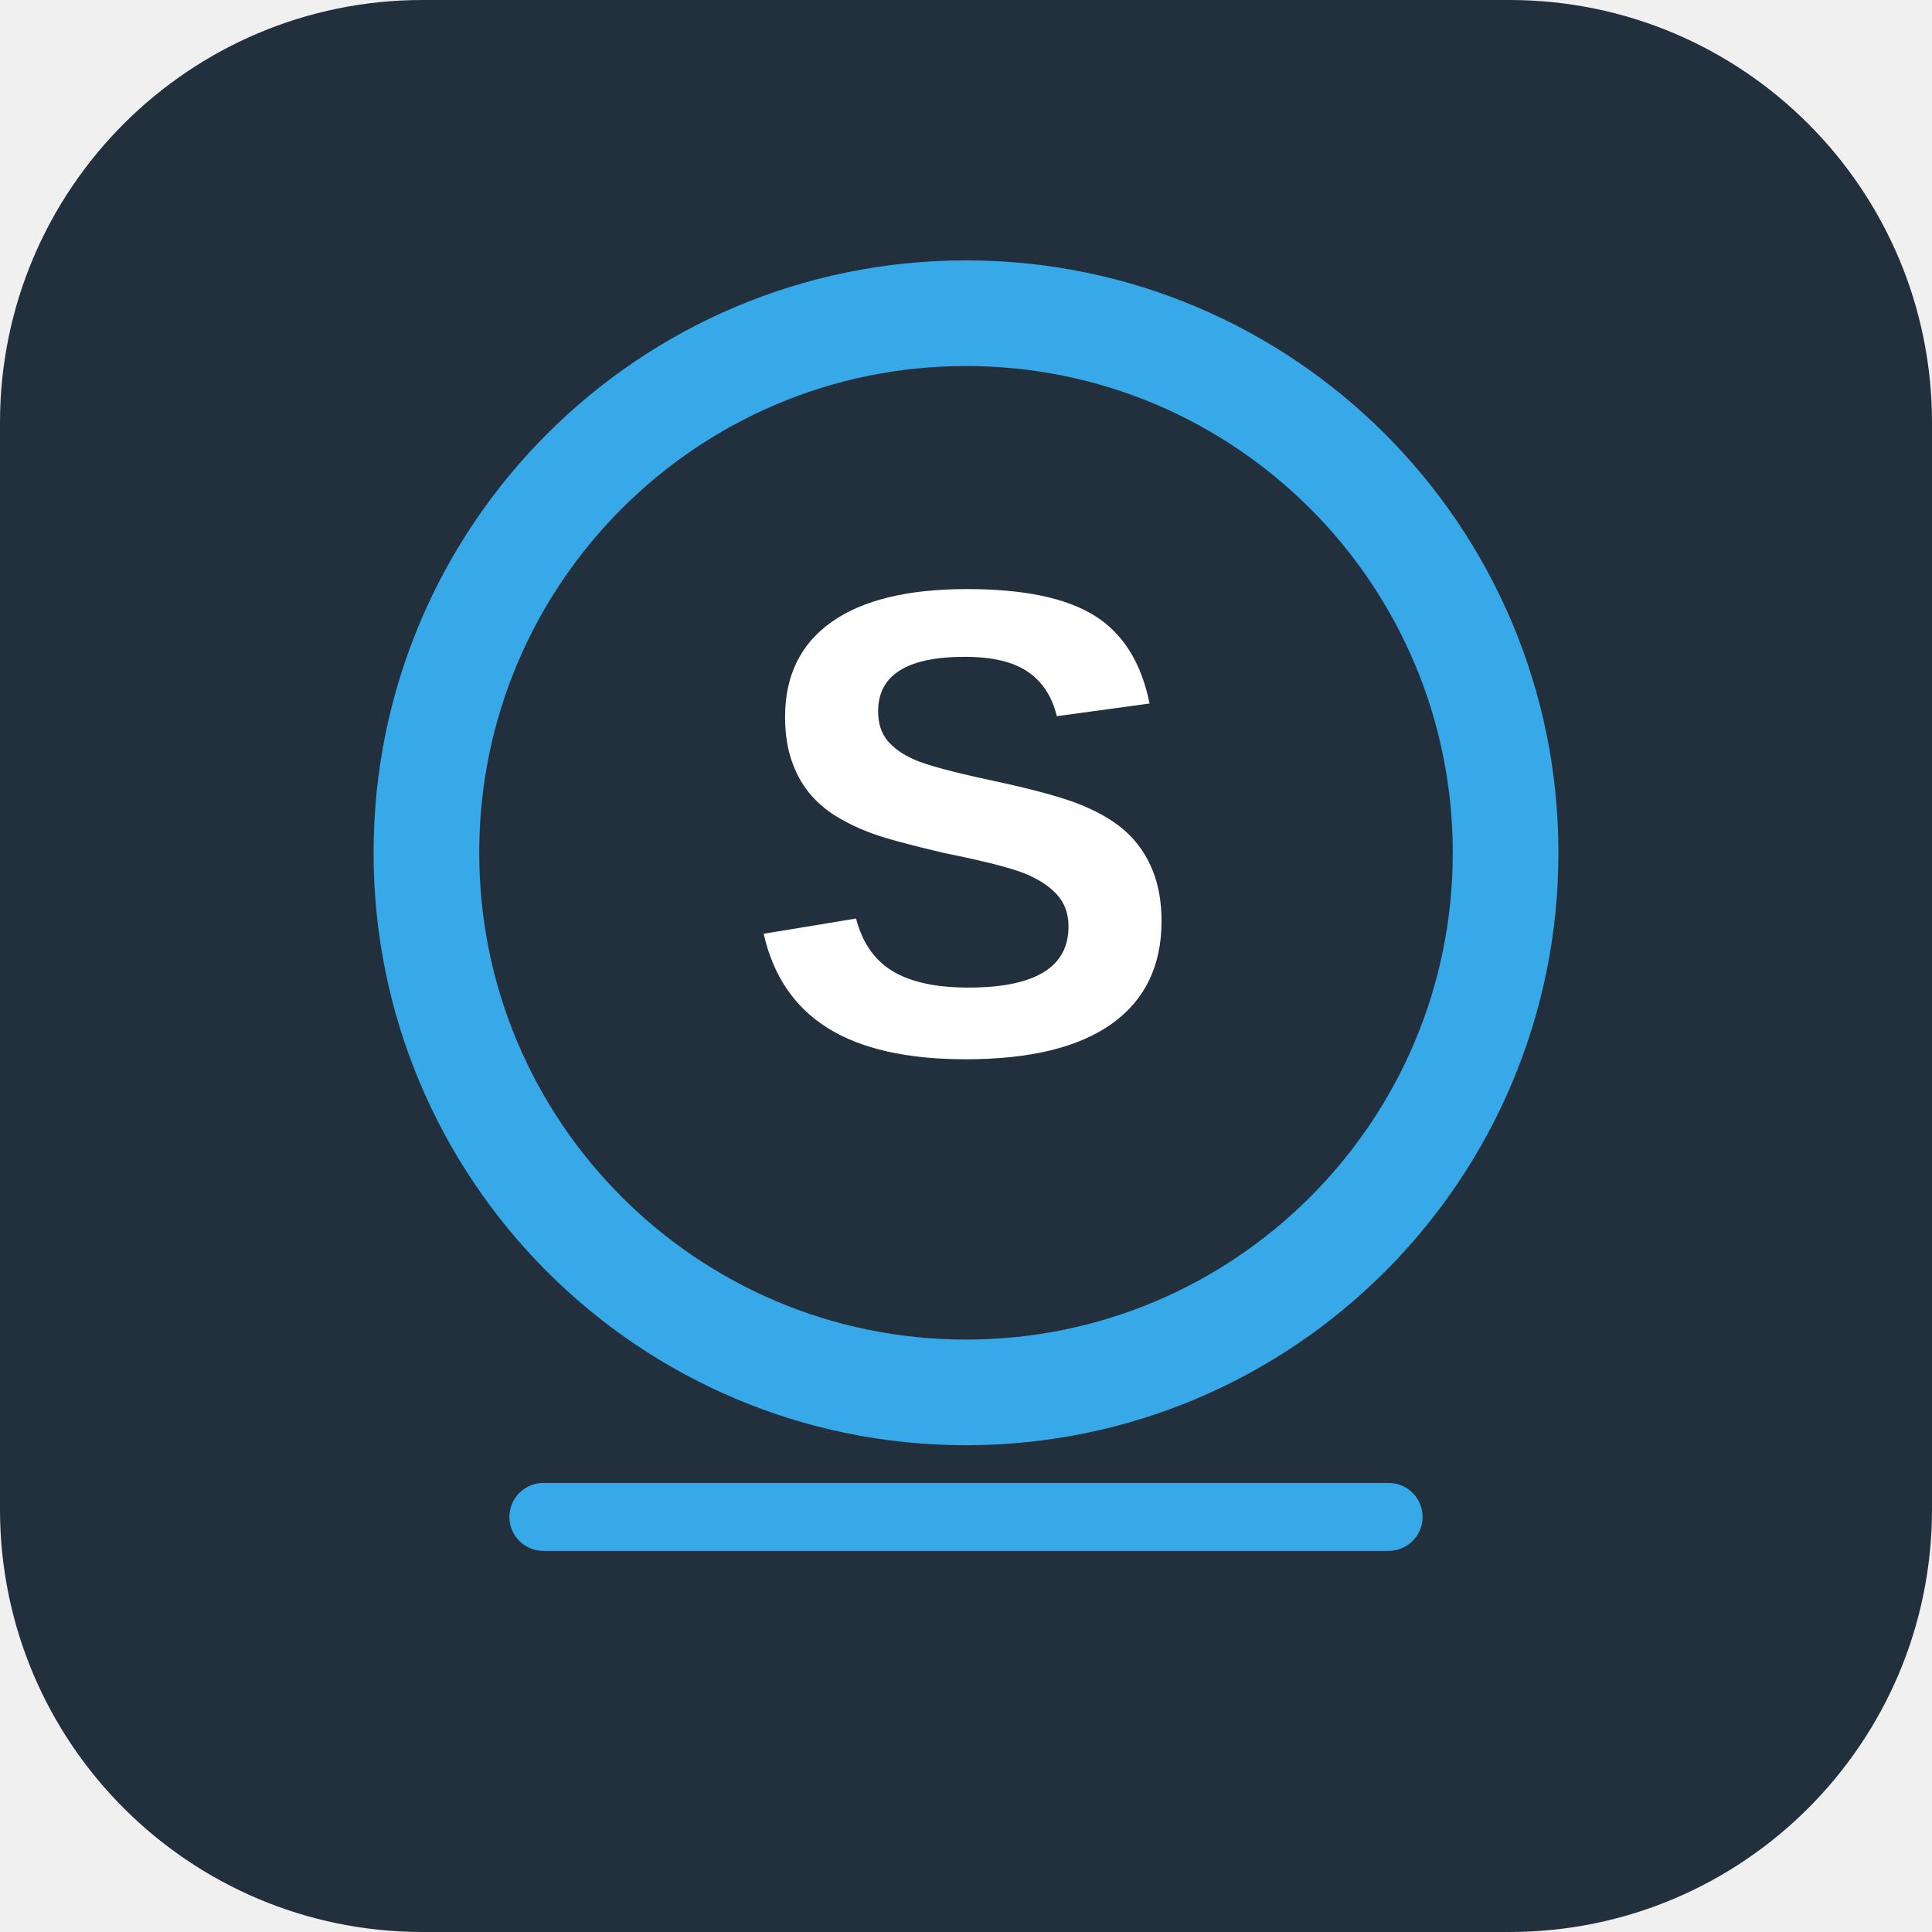
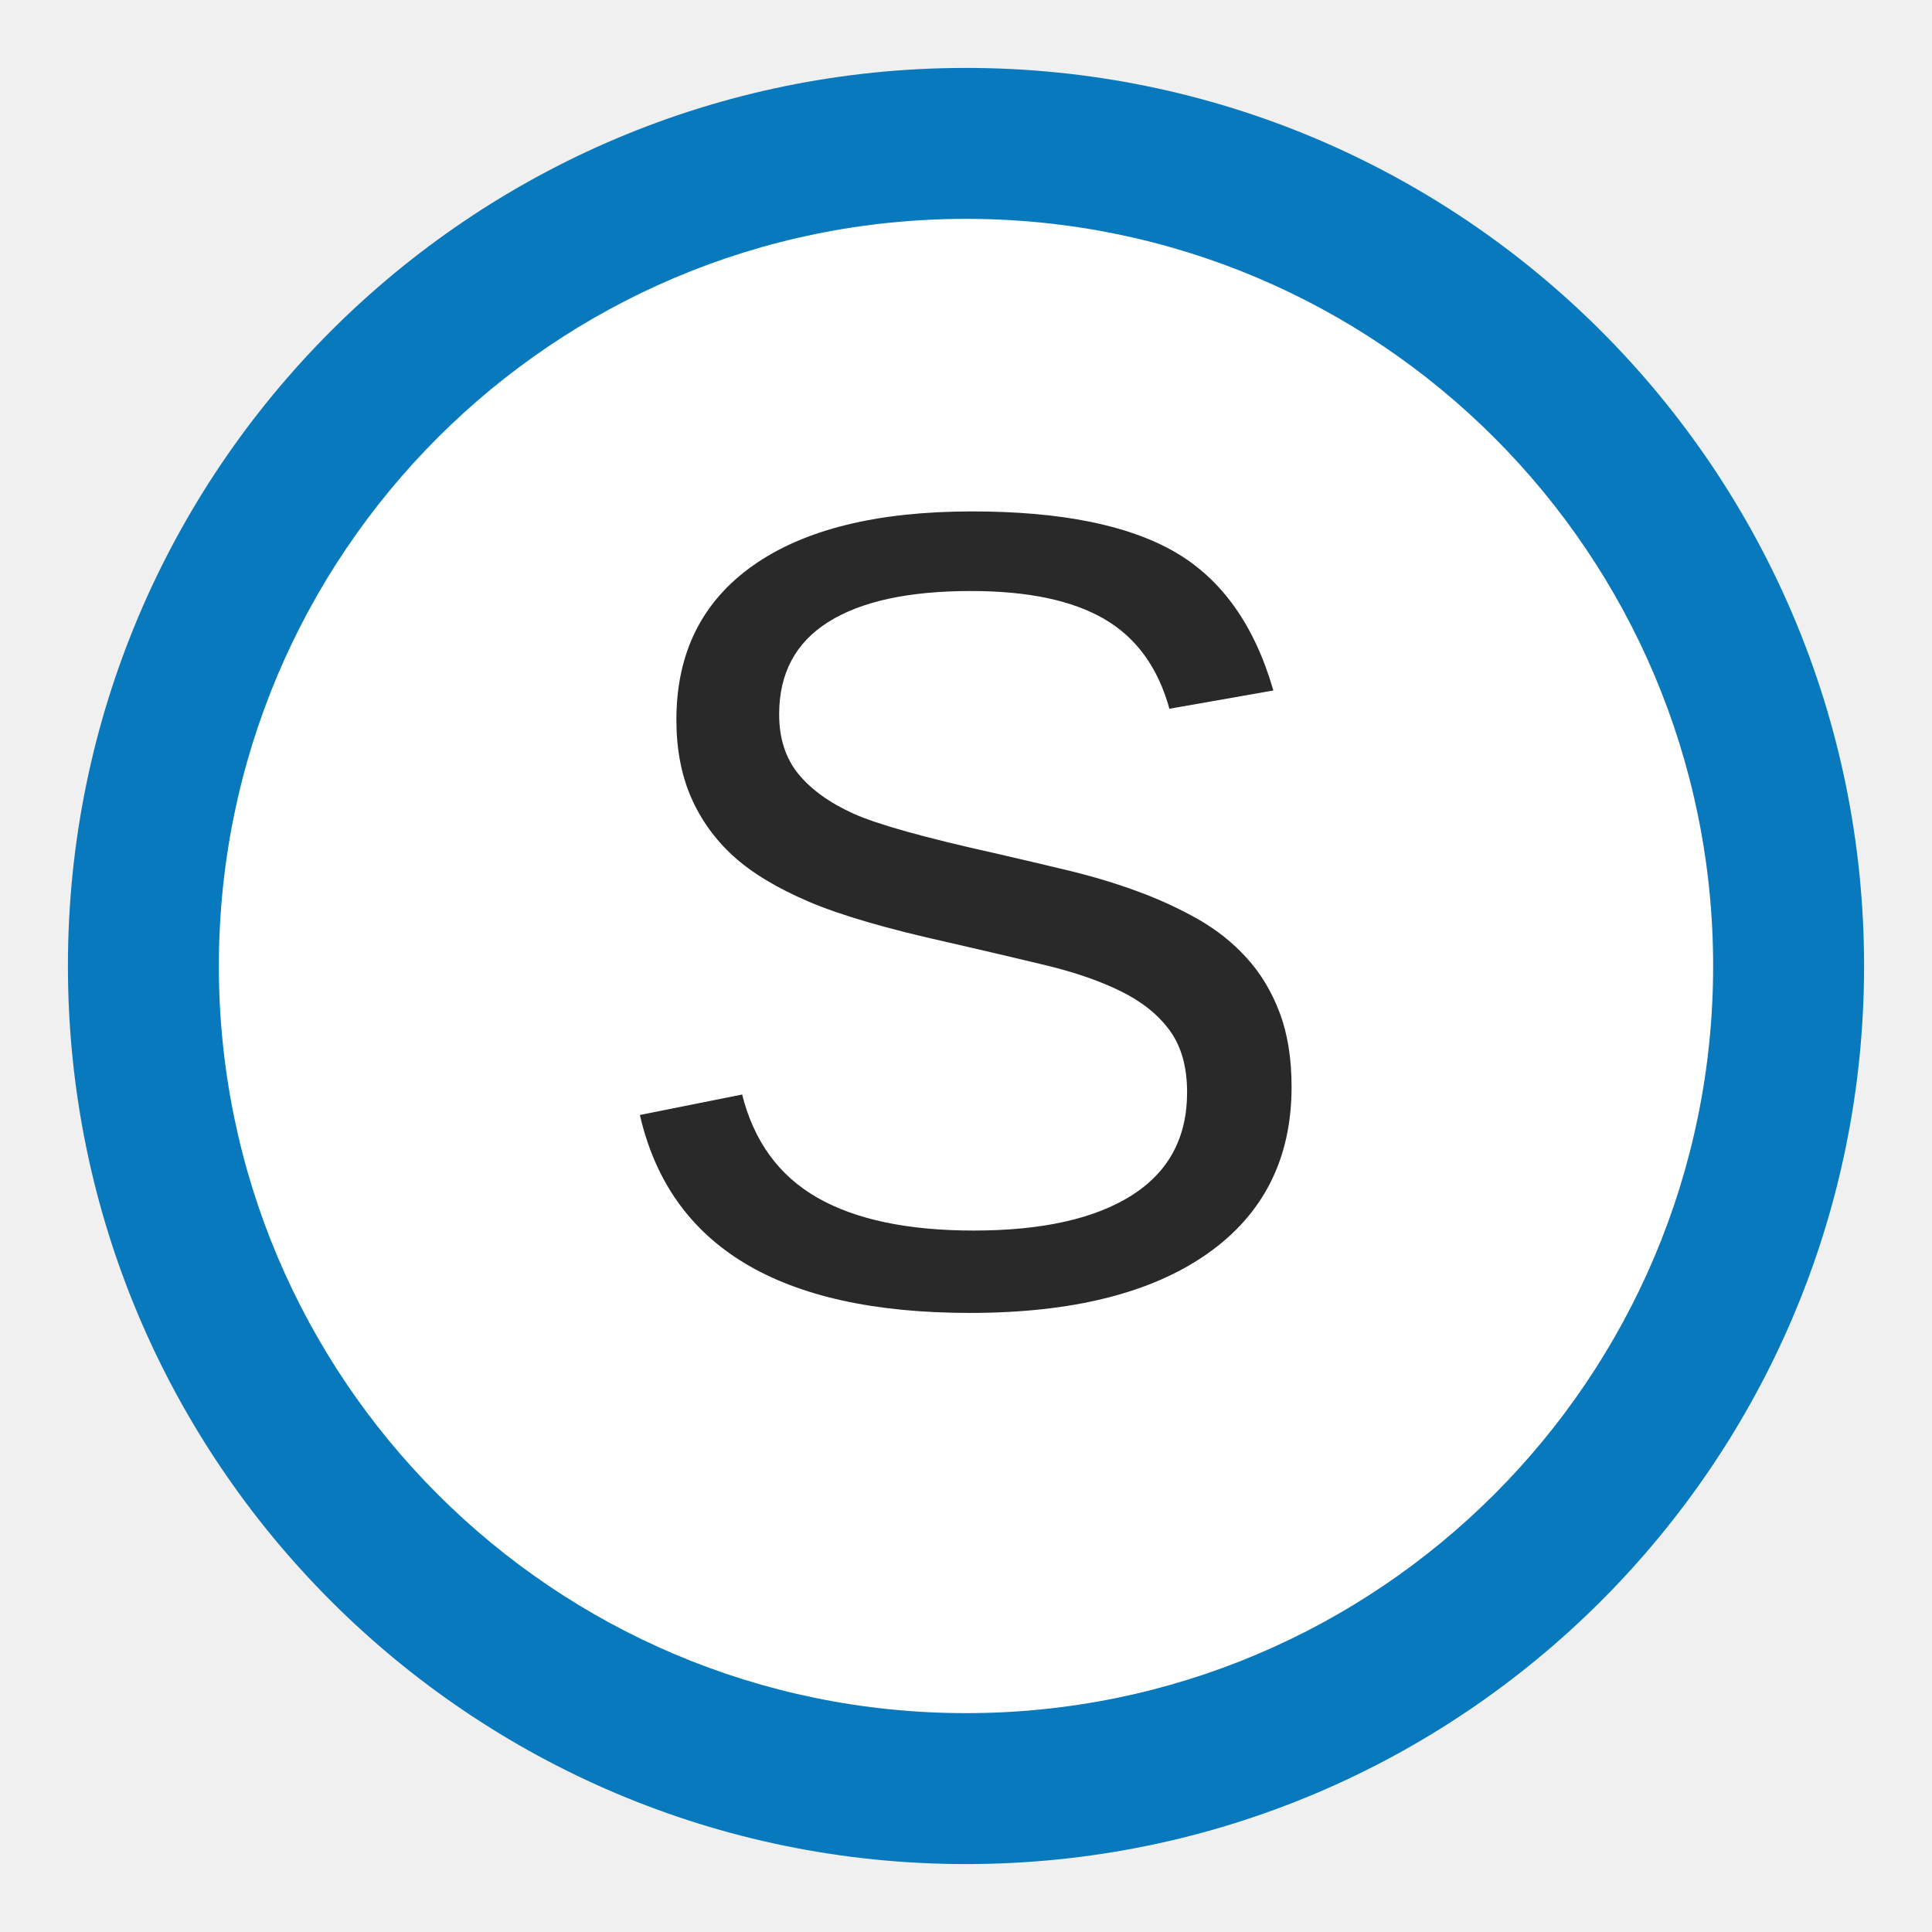
- <svg xmlns="http://www.w3.org/2000/svg" viewBox="0 0 512 512">
-   <rect width="512" height="512" rx="112" fill="#22303e" />
-   <circle cx="256" cy="226" r="143" fill="none" stroke="#37a8e8" stroke-width="28" />
-   <text x="256" y="279" text-anchor="middle" font-family="Arial, Helvetica, sans-serif" font-size="176" font-weight="700" fill="#ffffff">S</text>
-   <path d="M144 402h224" stroke="#37a8e8" stroke-width="18" stroke-linecap="round" />
+ <svg xmlns="http://www.w3.org/2000/svg" viewBox="0 0 512 512" role="img" aria-label="Schoology">
+   <circle cx="256" cy="256" r="238" fill="#0879bd" />
+   <circle cx="256" cy="256" r="198" fill="#ffffff" />
+   <text x="256" y="345" text-anchor="middle" font-family="Arial, Helvetica, sans-serif" font-size="300" font-weight="400" fill="#292929">S</text>
</svg>
